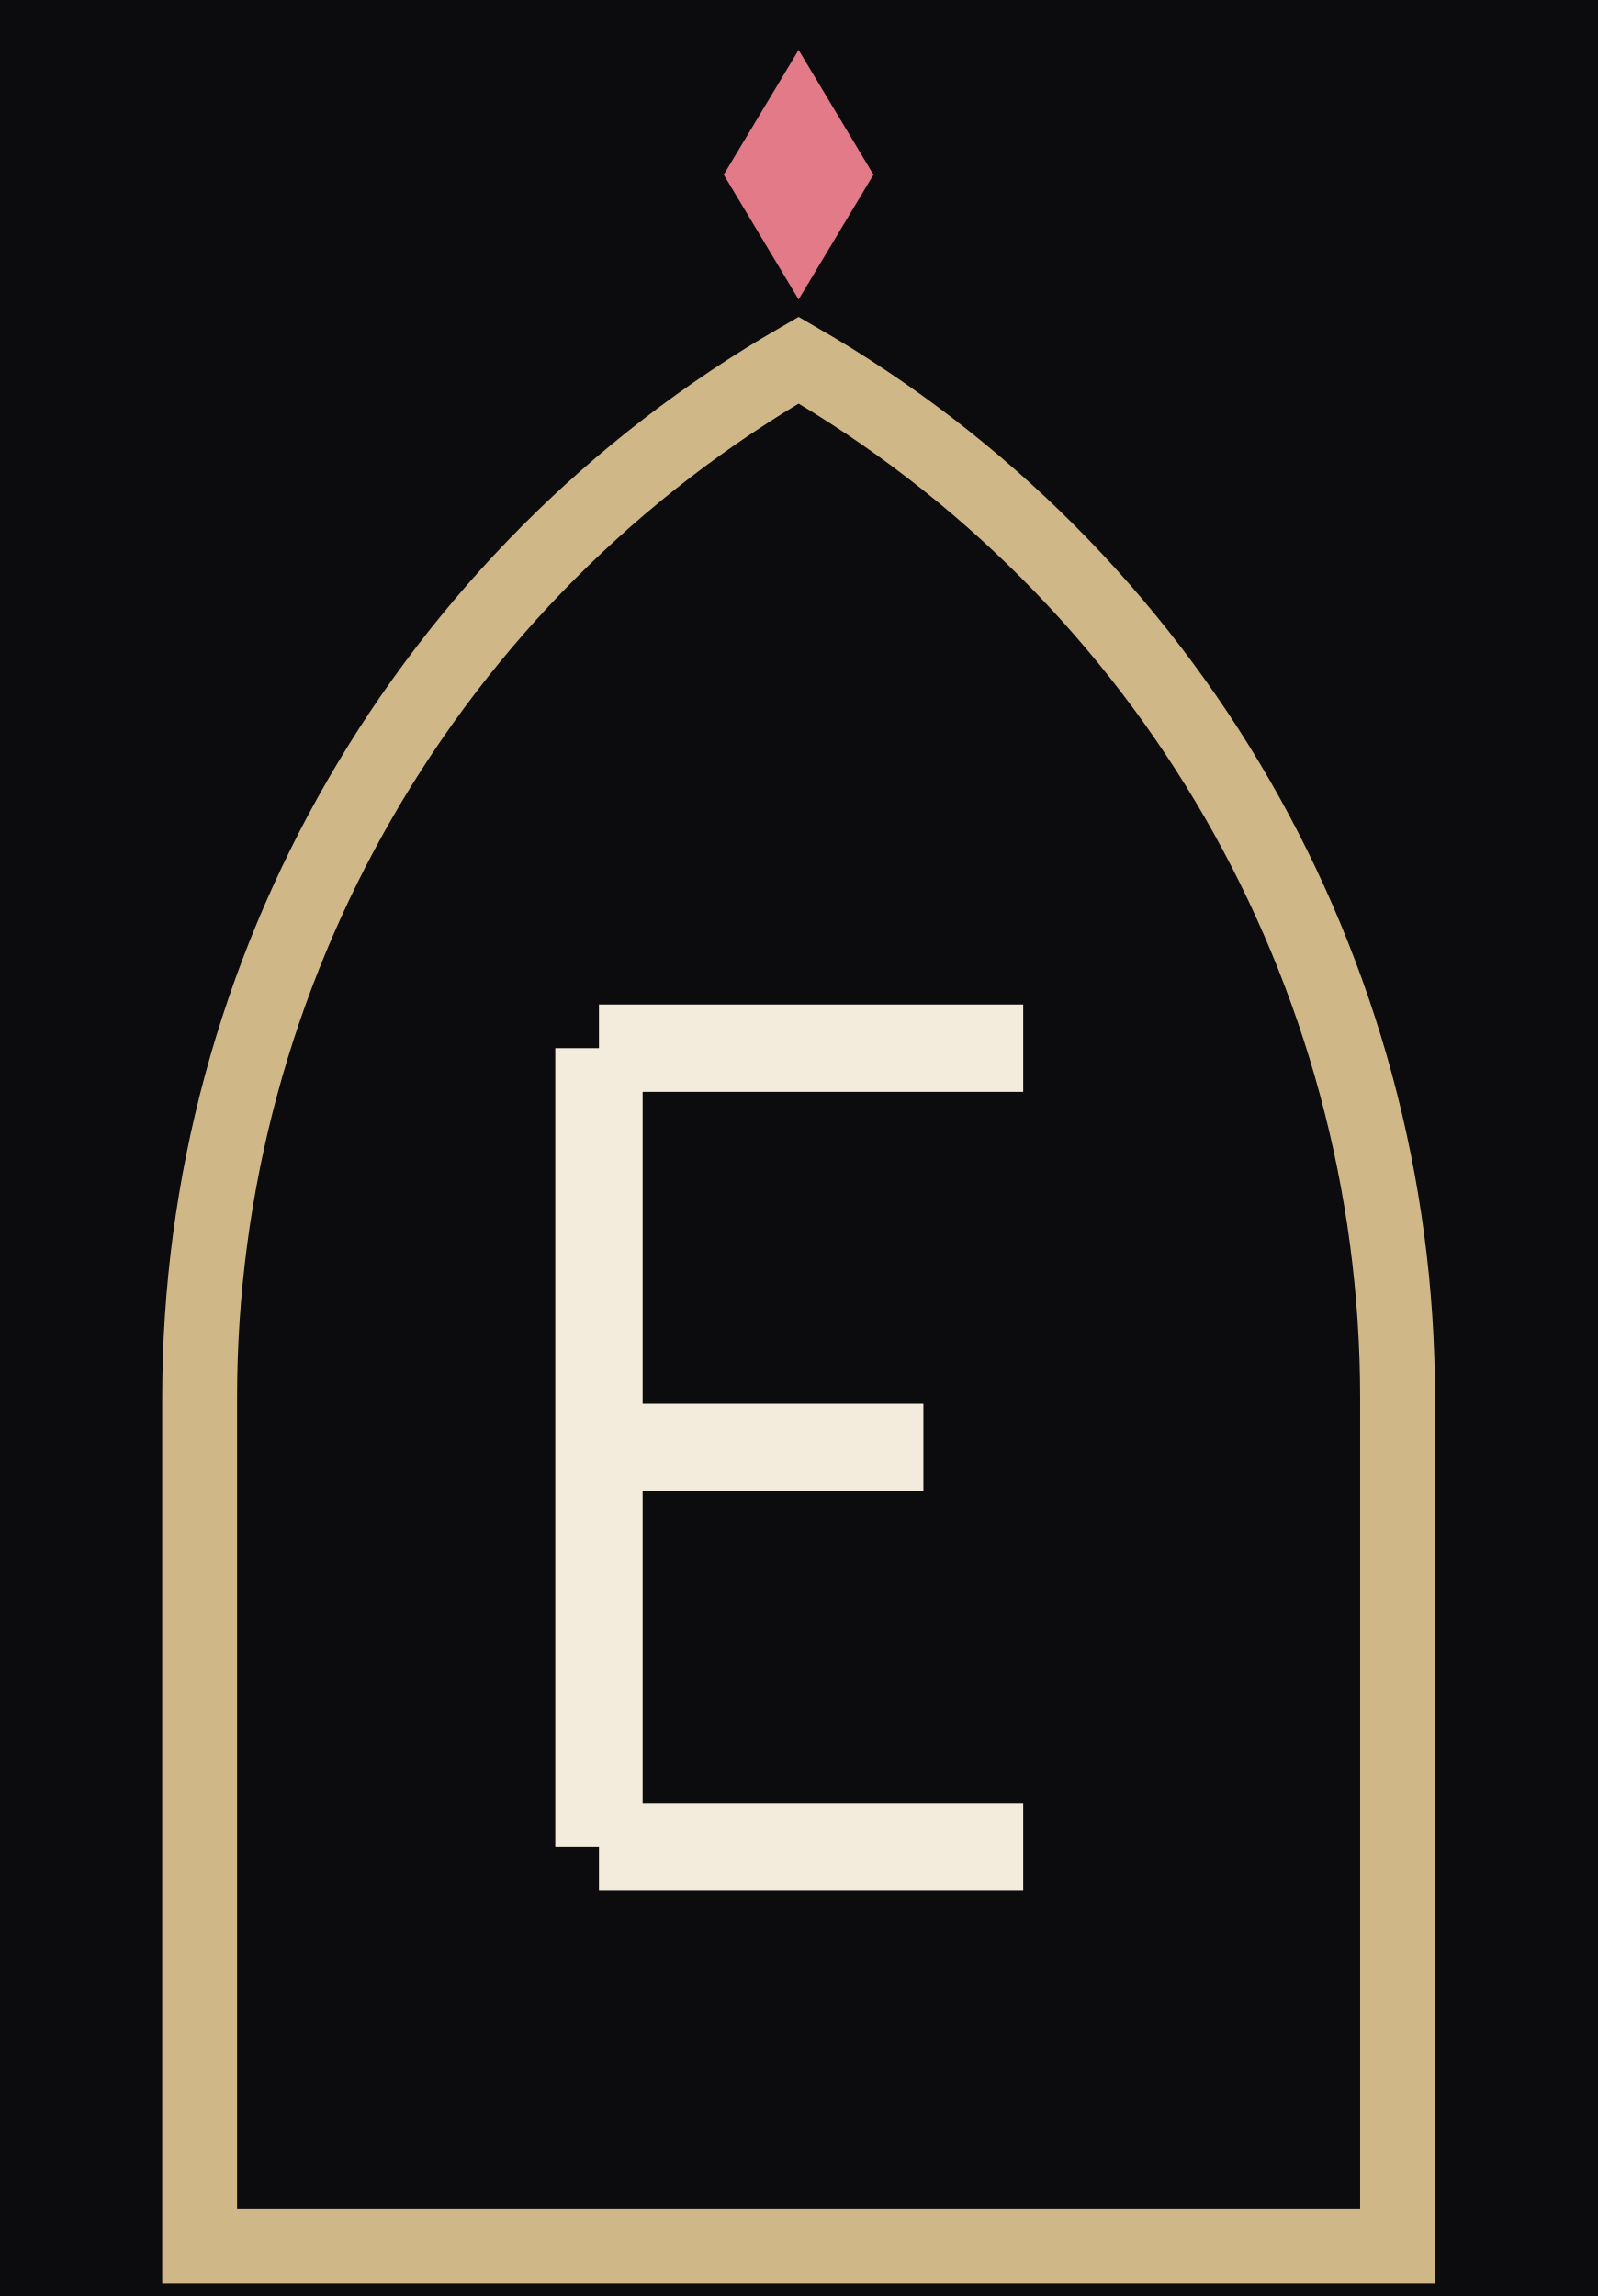
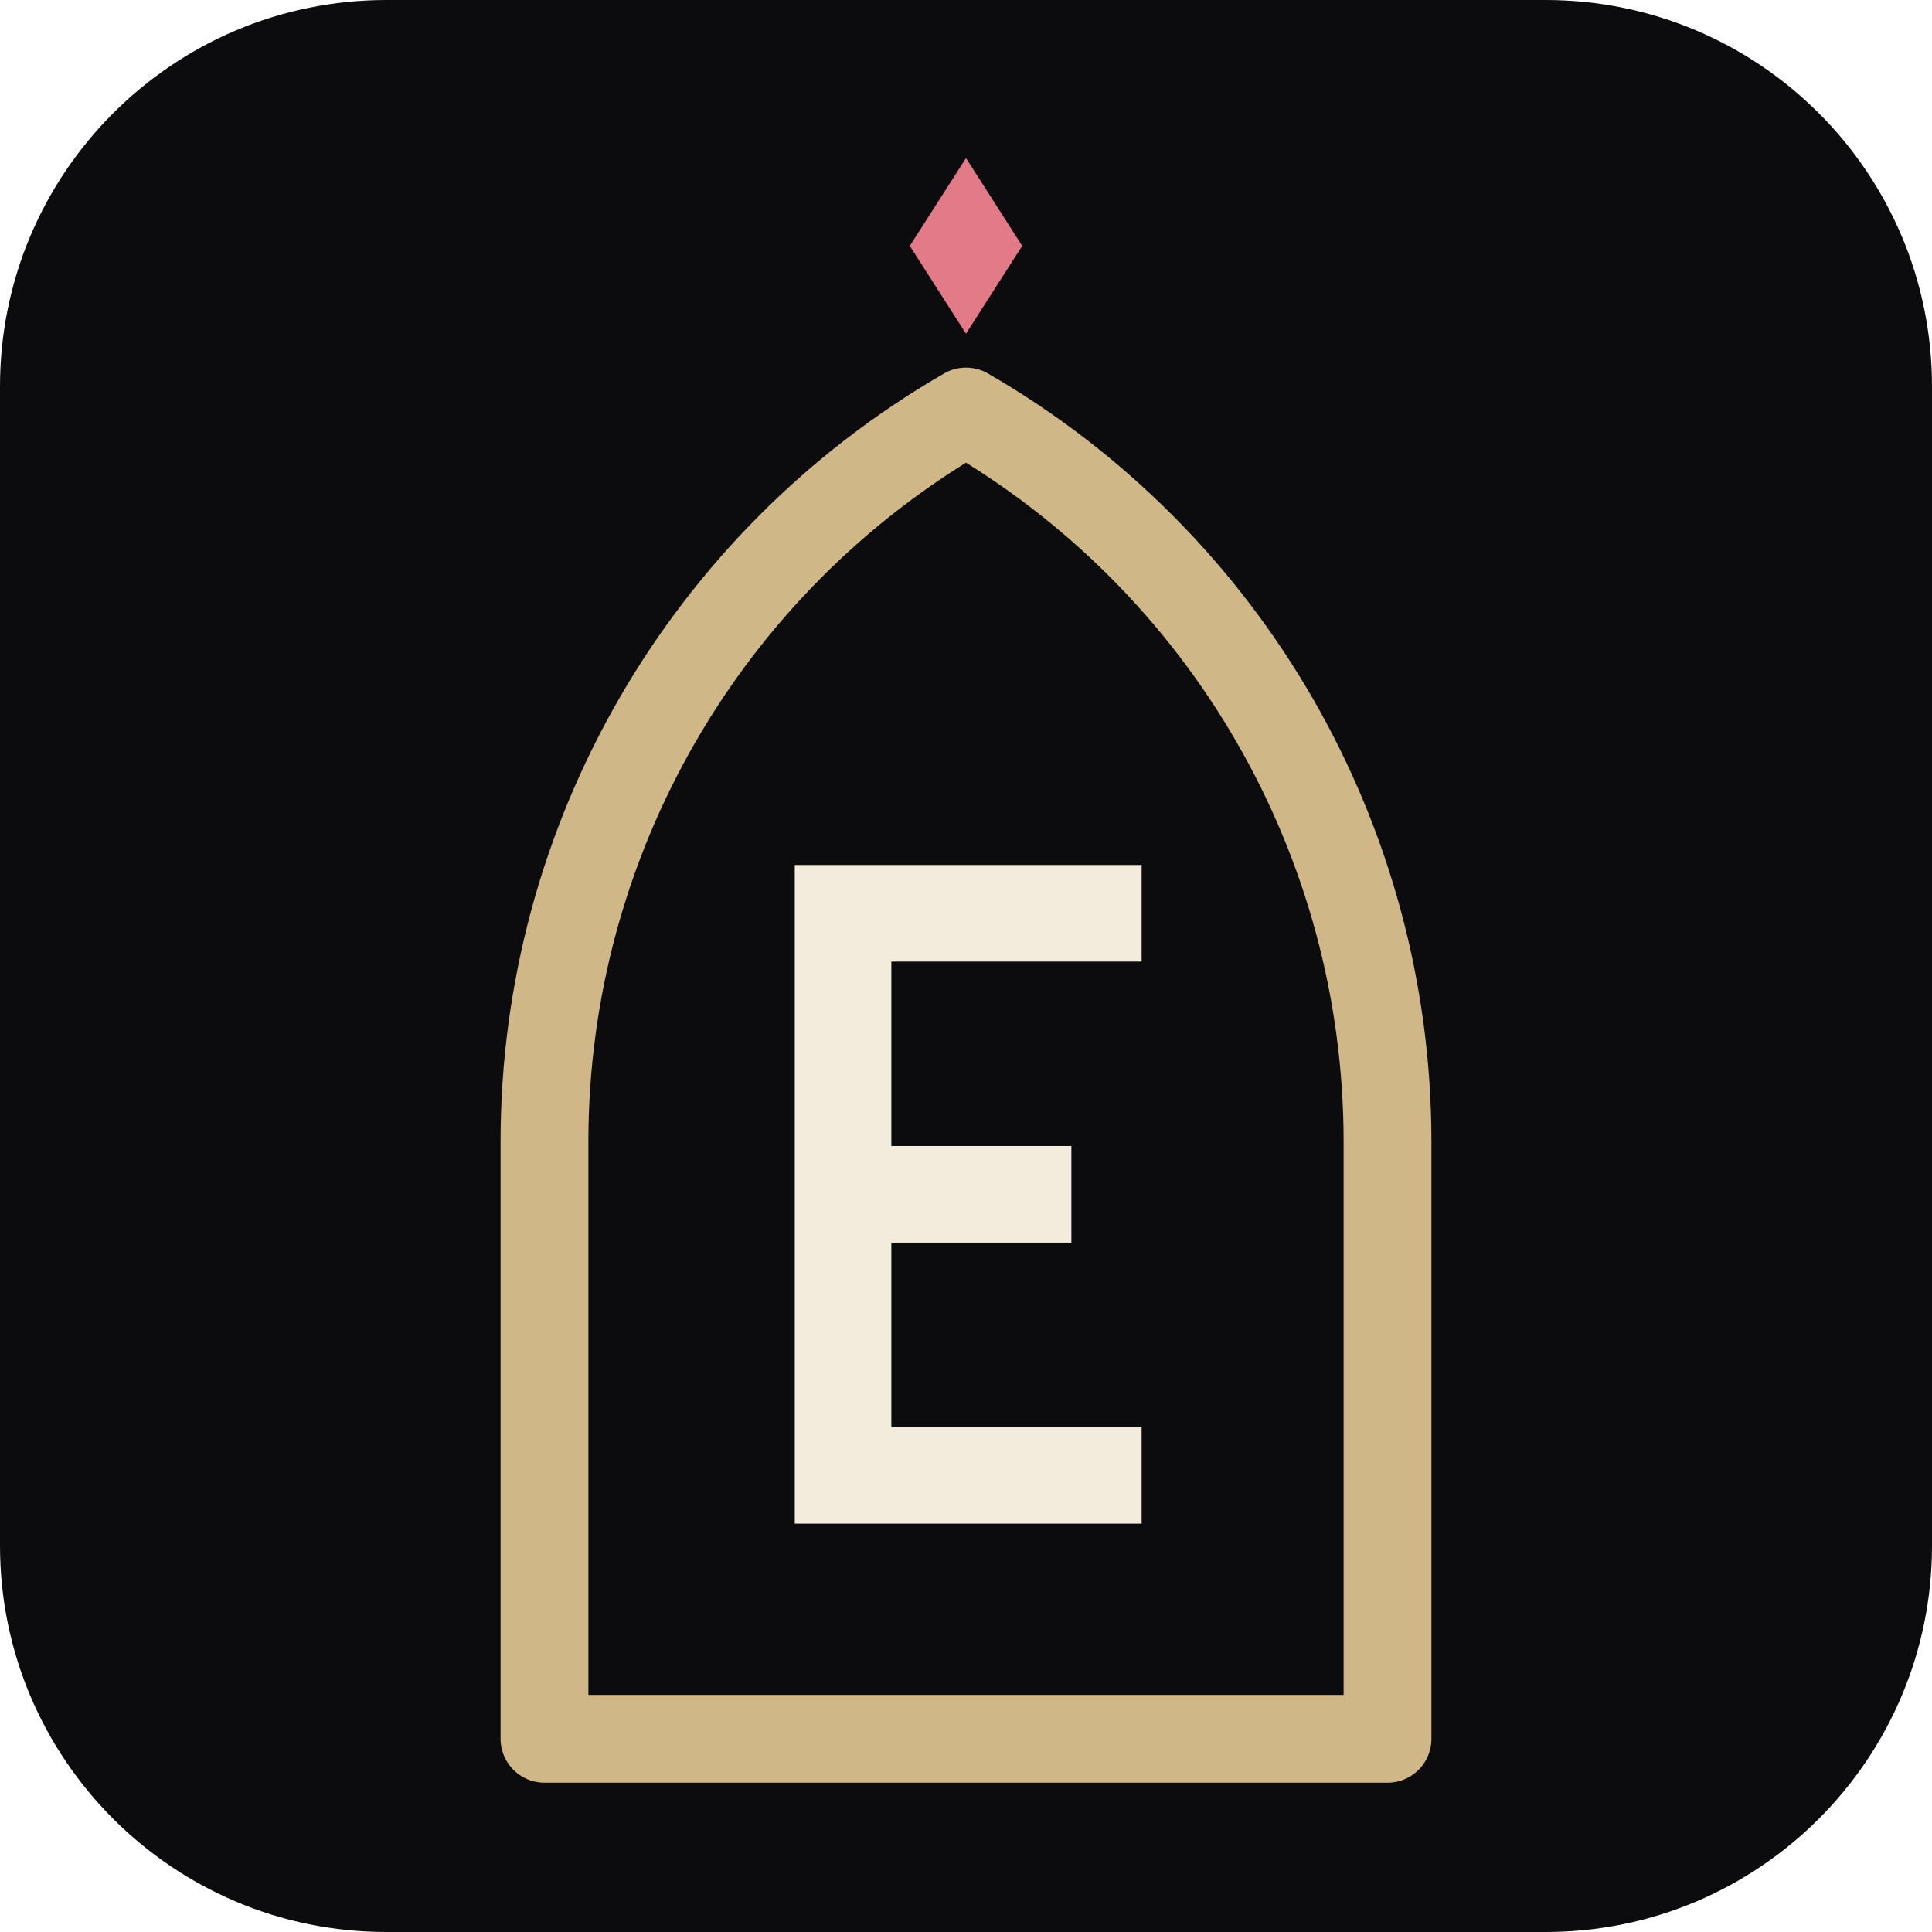
- <svg xmlns="http://www.w3.org/2000/svg" viewBox="0 -12 64 92">
-   <rect x="-14" y="-12" width="92" height="92" fill="#0C0B0E" />
-   <path d="M8 78V44A48 48 0 0 1 32 2.43 48 48 0 0 1 56 44v34Z" fill="none" stroke="#D0B788" stroke-width="3" />
-   <path d="M24 30h17M24 30v32M24 46h13M24 62h17" stroke="#F3ECDD" stroke-width="3.5" fill="none" />
-   <path d="m32-10 3 5-3 5-3-5Z" fill="#E37A88" />
+ <svg xmlns="http://www.w3.org/2000/svg" viewBox="-23 -21 110 110">
+   <rect x="-23" y="-21" width="110" height="110" rx="22" fill="#0C0B0E" />
+   <path d="M8 78V44A48 48 0 0 1 32 2.43 48 48 0 0 1 56 44v34Z" fill="none" stroke="#D0B788" stroke-width="5" stroke-linejoin="round" />
+   <path d="M42 31H25V63H42M25 47H38" fill="none" stroke="#F3ECDD" stroke-width="5.5" stroke-linejoin="miter" />
+   <path d="m32-12 3.2 5-3.2 5-3.2-5Z" fill="#E37A88" />
</svg>
